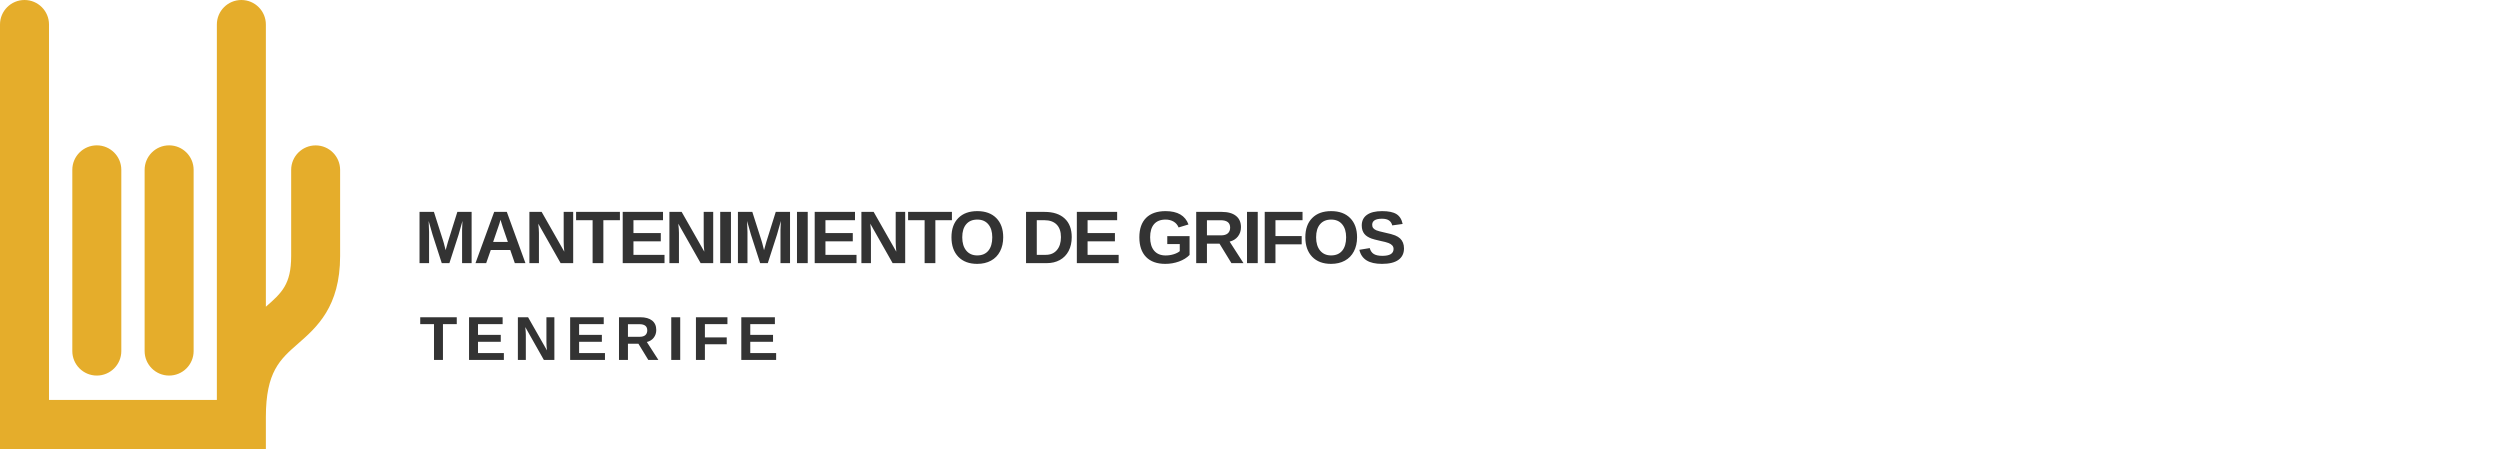
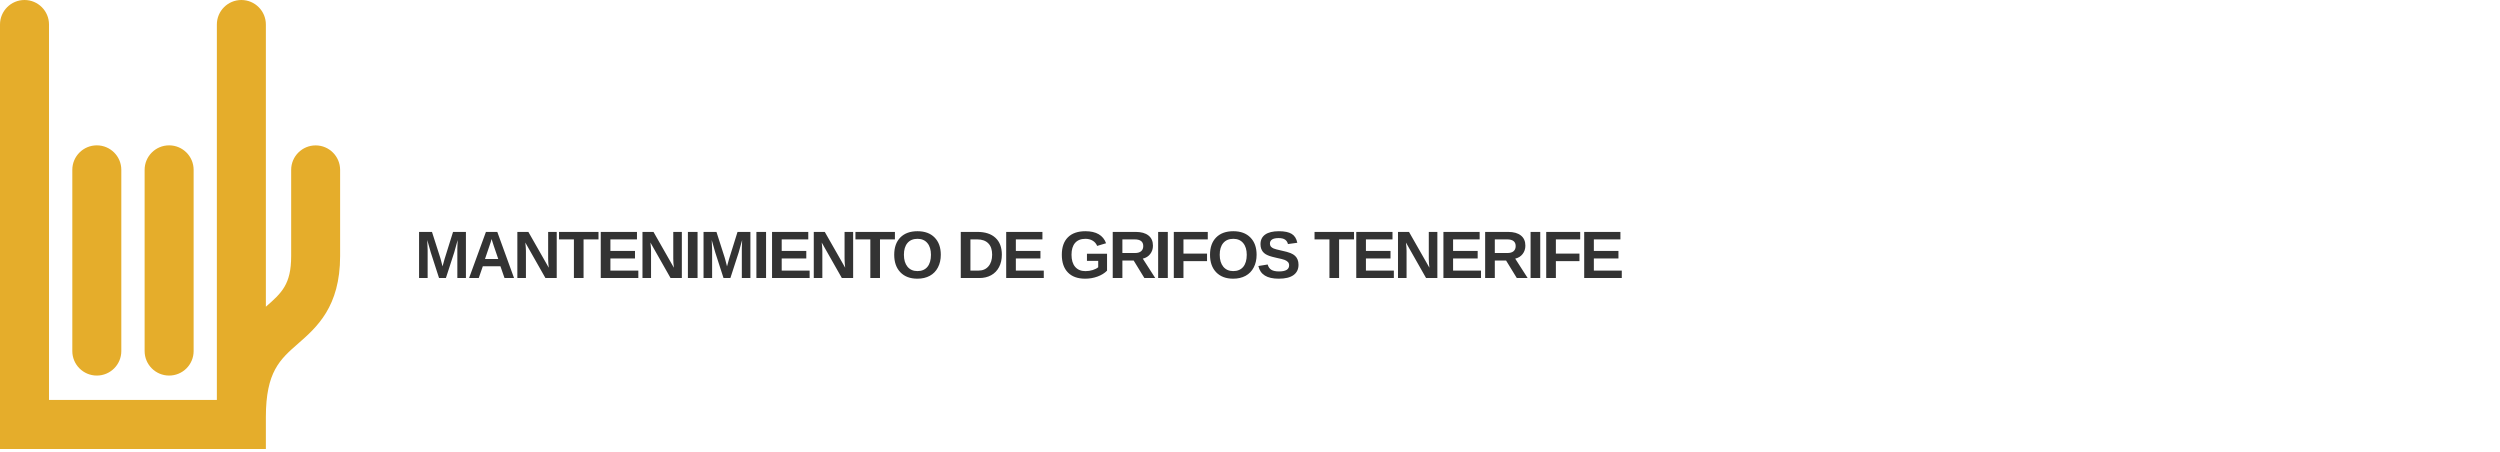
<svg xmlns="http://www.w3.org/2000/svg" viewBox="0 0 1007.08 181.83" role="img" aria-labelledby="title desc">
  <g fill="#e5ad2b">
    <path d="M68.11 151.29A9.87 9.87 0 0 0 78 141.42v-73a9.87 9.87 0 0 0-19.74 0v73a9.87 9.87 0 0 0 9.85 9.87Z" />
    <path d="M39 151.29a9.87 9.87 0 0 0 9.87-9.87v-73a9.87 9.87 0 1 0-19.74 0v73a9.87 9.87 0 0 0 9.87 9.87Z" />
    <path d="M127.16 58.57a9.87 9.87 0 0 0-9.87 9.87v34.71c0 11.44-3.84 14.85-10.19 20.41V9.87a9.87 9.87 0 1 0-19.74 0V161.1H19.74V9.87a9.87 9.87 0 0 0-19.74 0v171H107.1V168c0-18.23 5.69-23.21 12.91-29.52 7.58-6.63 17-14.89 17-35.34V68.44a9.87 9.87 0 0 0-9.85-9.87Z" />
  </g>
-   <text x="167" y="106" font-family="Arial Narrow,Arial,sans-serif" font-size="30" font-weight="700" letter-spacing="-1.2" fill="#333">MANTENIMIENTO DE GRIFOS</text>
-   <text x="169" y="145" font-family="Arial Narrow,Arial,sans-serif" font-size="25" font-weight="700" letter-spacing="3" fill="#333">TENERIFE</text>
+   <text x="167" y="112" font-family="Arial Narrow,Arial,sans-serif" font-size="27" font-weight="700" letter-spacing="-1.2" fill="#333">MANTENIMIENTO DE GRIFOS TENERIFE</text>
</svg>
